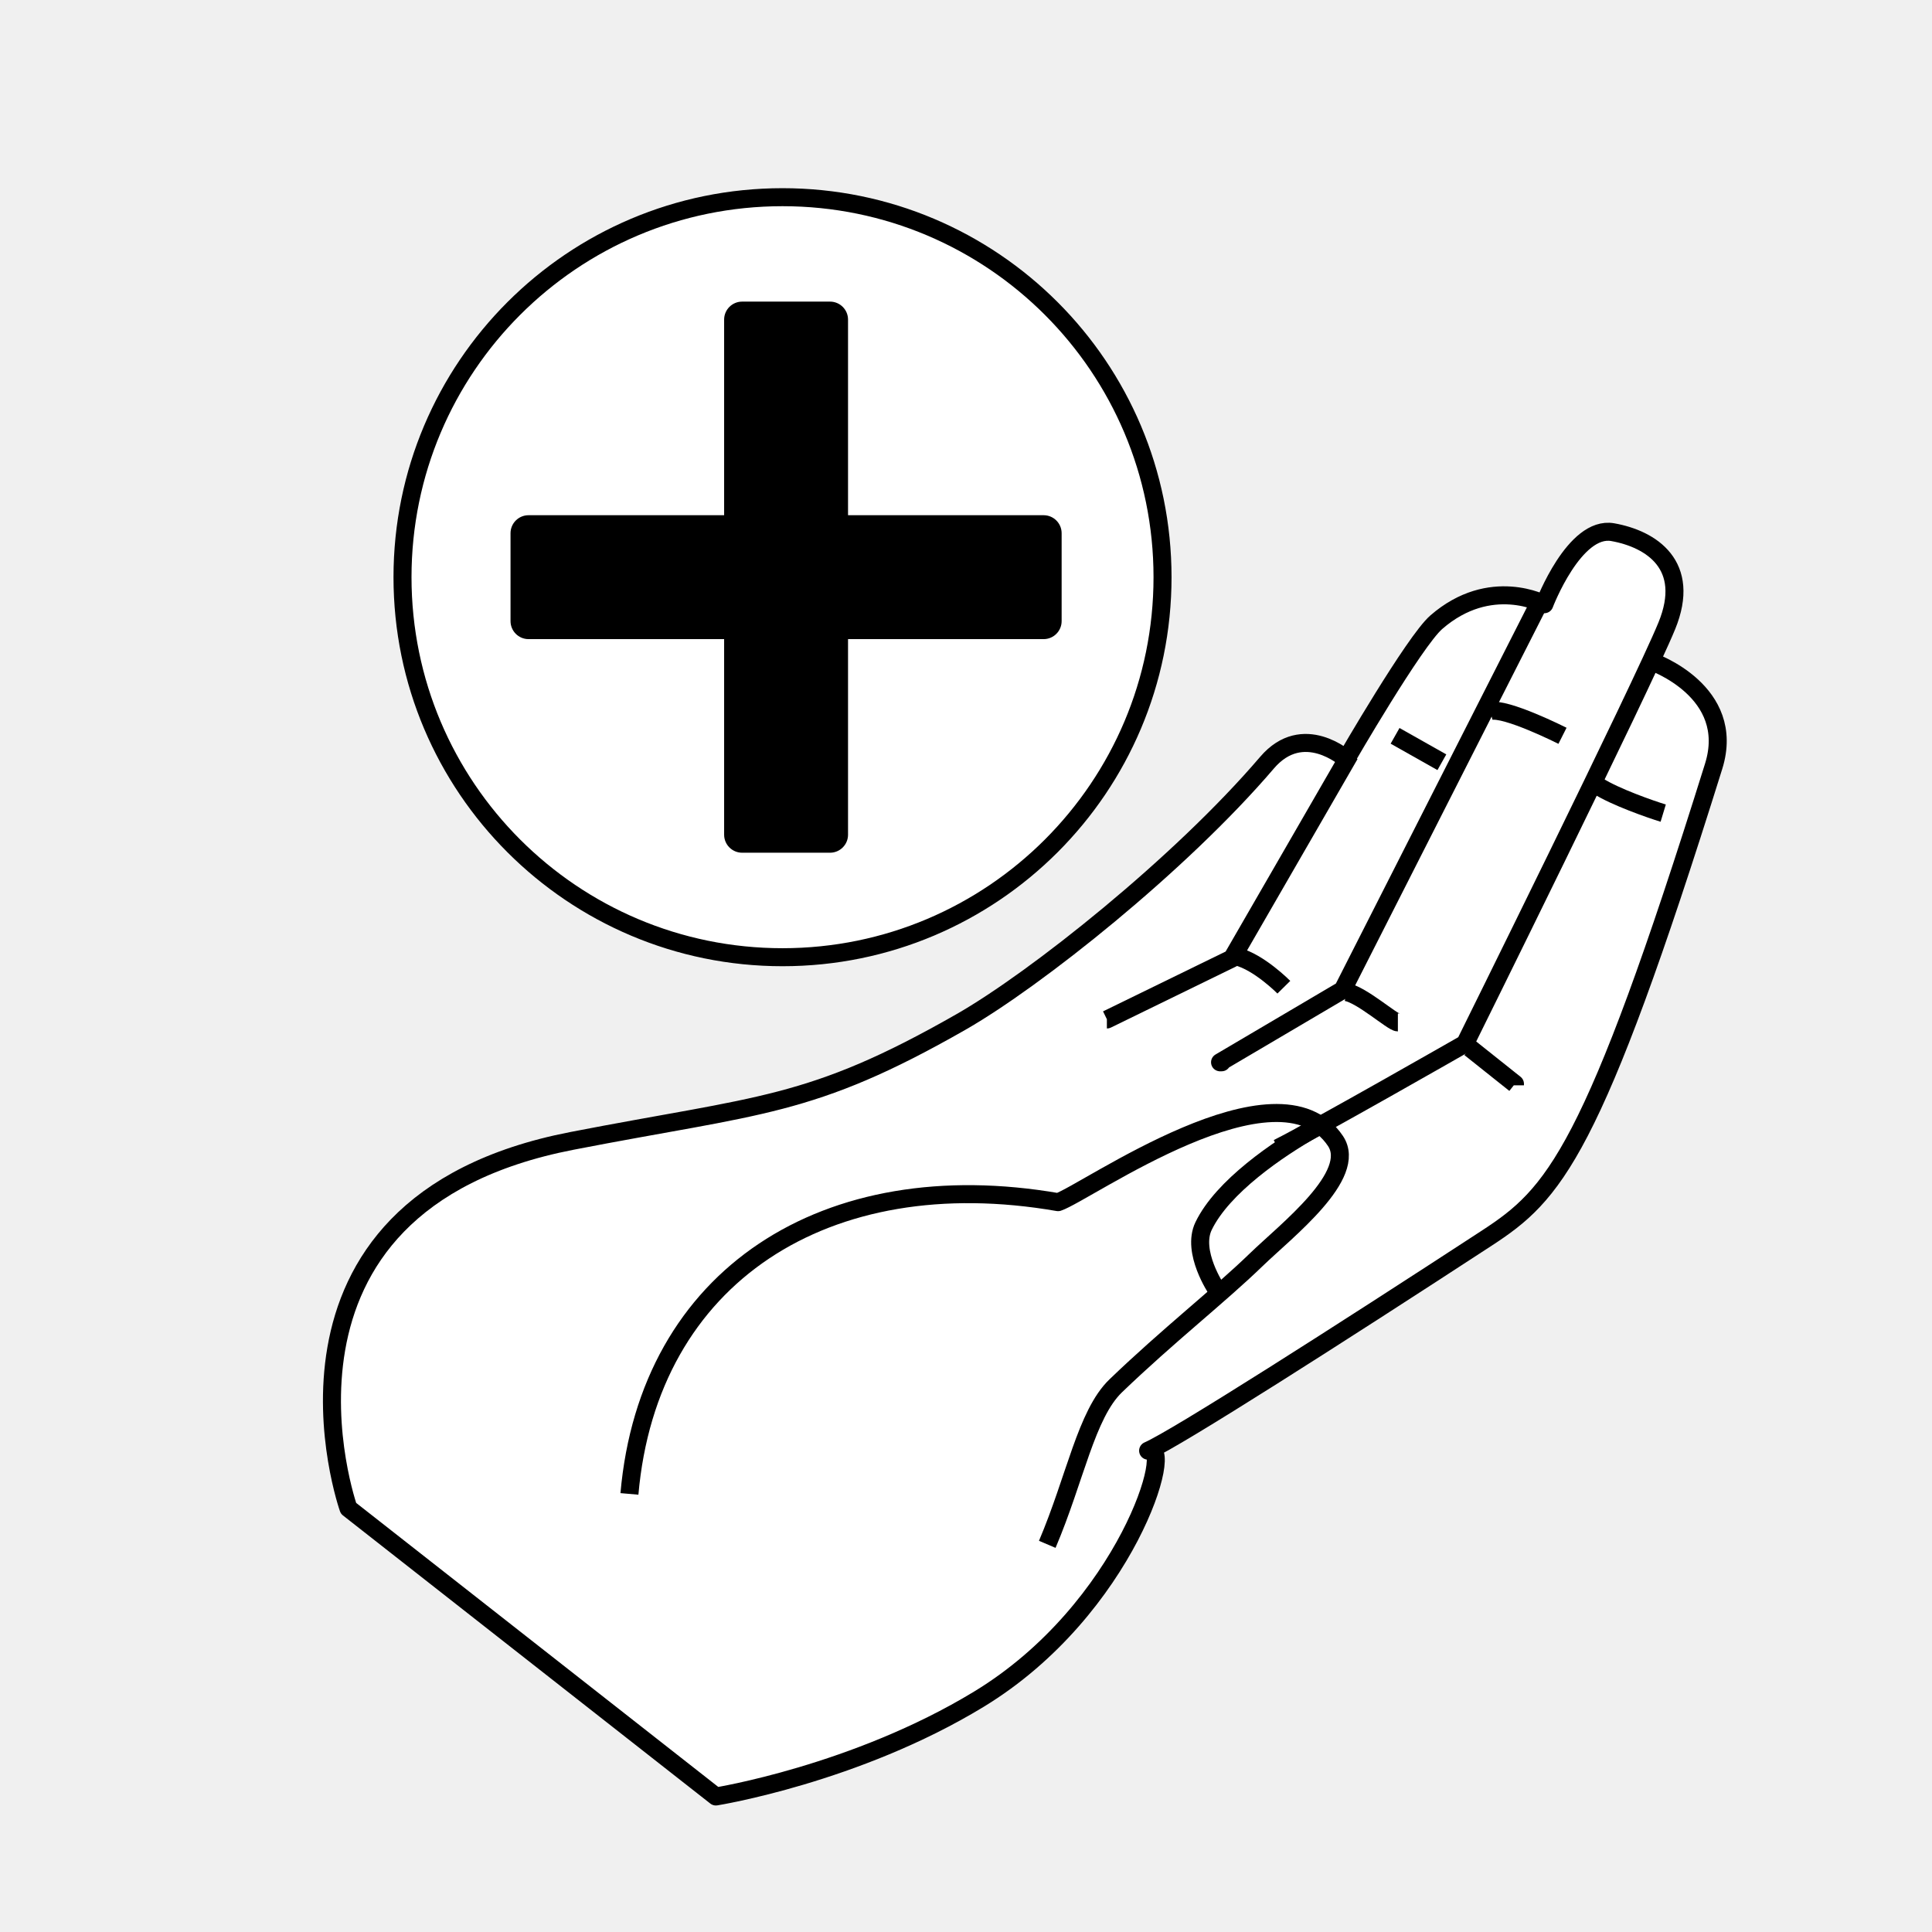
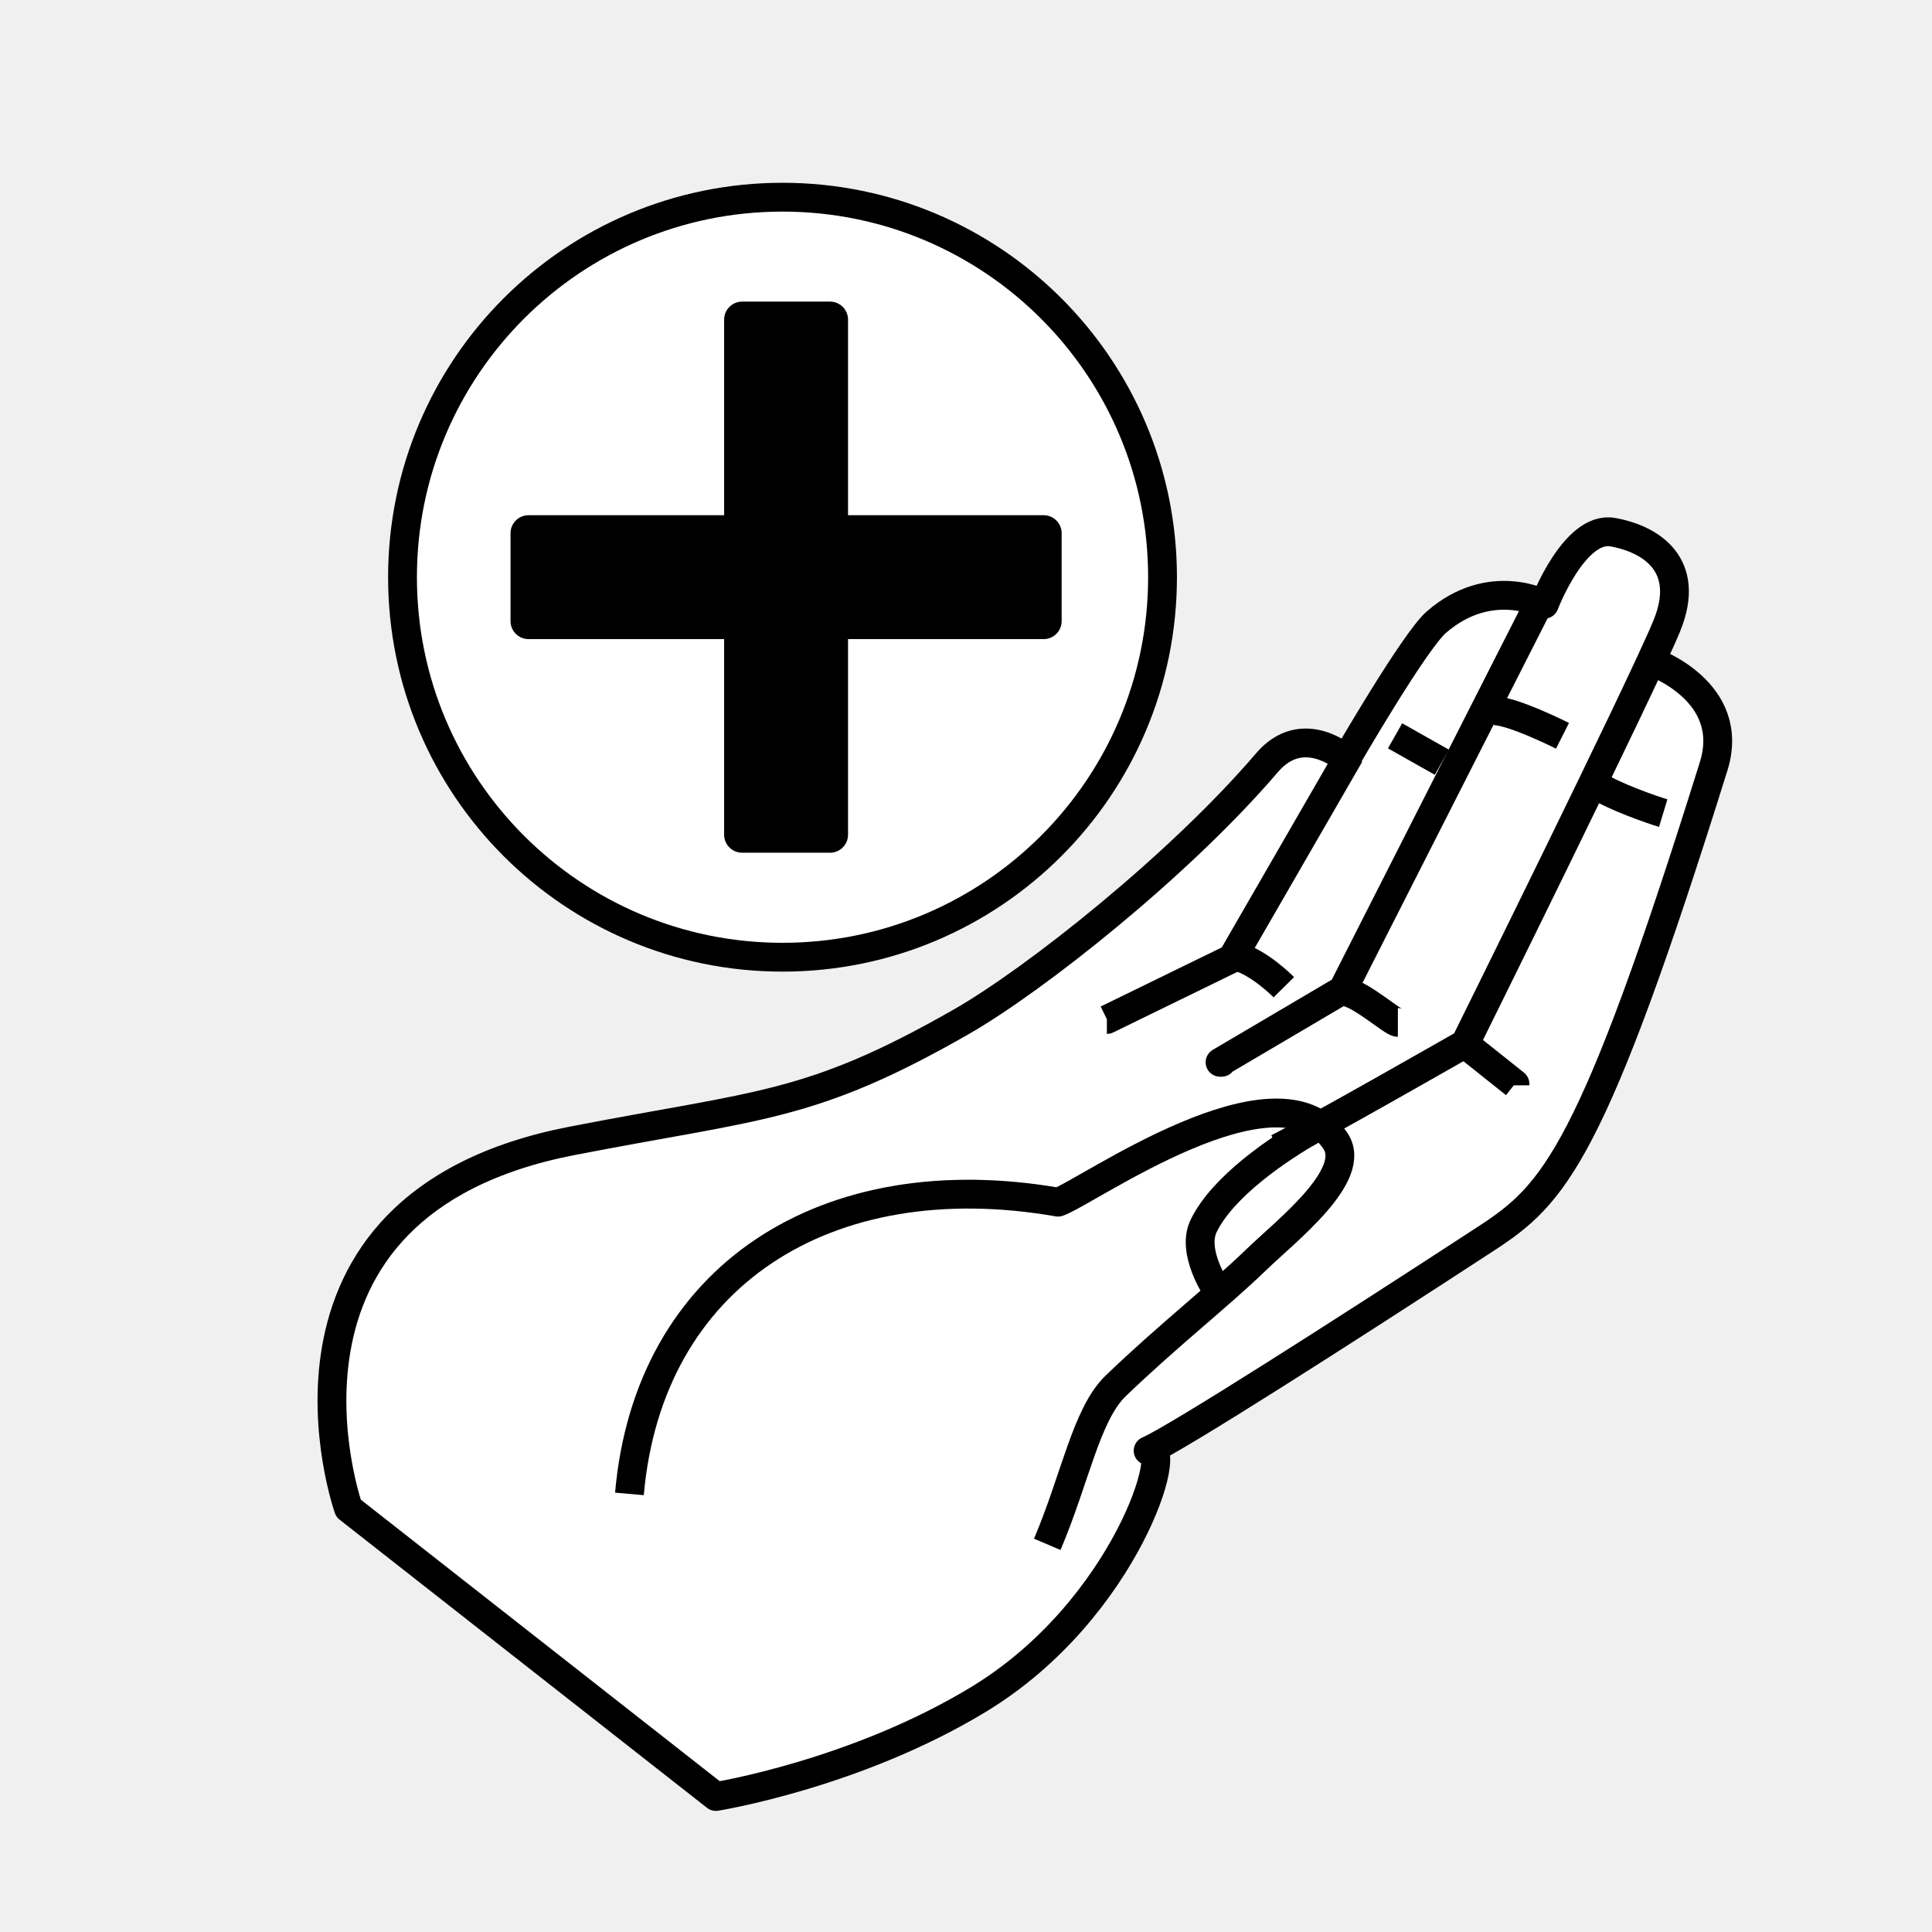
<svg xmlns="http://www.w3.org/2000/svg" width="100%" height="100%" viewBox="0 0 265 265" version="1.1" xml:space="preserve" style="fill-rule:evenodd;clip-rule:evenodd;stroke-linejoin:round;">
  <g transform="matrix(1,0,0,1,0,-365.512)">
    <g id="S1_First-Aid" transform="matrix(1,0,0,1,0,365.512)">
      <rect x="0" y="0" width="264.567" height="264.567" style="fill:none;" />
      <g transform="matrix(0.185274,0,0,0.185274,132.283,132.283)">
        <g transform="matrix(1,0,0,1,-642.667,-642.667)">
          <g id="bg">
            <g id="Shape-12" transform="matrix(2.66667,0,0,2.66667,0,0)">
              <path d="M308,297L376,304L439,180L417,157L304,256L295,281L308,297Z" style="fill:white;stroke:black;stroke-width:5px;" />
            </g>
            <g id="Shape-1" transform="matrix(2.66667,0,0,2.66667,0,0)">
              <path d="M432,157C432,157 455.5,165.2 449,186C415.28,293.98 404.67,304.82 386,317C345.12,343.67 299.84,372.58 292,376C299.91,372.55 286.13,420 245,445C210.75,465.82 172,472 172,472L70,392C70,392 40.31,307.82 132,290C184.29,279.84 198.12,280.93 240,257C260.69,245.18 300.85,213.26 325,185C335.02,173.27 347,184 347,184C347,184 365.91,151.3 372,146C387.05,132.91 402,141 402,141C402,141 410.33,119.09 421,121C431.67,122.91 442.91,130.11 436,147C429.09,163.89 380,263 380,263C380,263 338.62,286.67 328,292" style="fill:white;" />
            </g>
            <g id="Ellipse-1" transform="matrix(2.66667,0,0,2.66667,0,0)">
              <path d="M190.5,28C248.77,28 296,75.23 296,133.5C296,191.77 248.77,239 190.5,239C132.23,239 85,191.77 85,133.5C85,75.23 132.23,28 190.5,28Z" style="fill:white;" />
            </g>
          </g>
          <g id="stoke">
            <g id="Shape-11" transform="matrix(2.66667,0,0,2.66667,0,0)">
-               <path d="M432,157C432,157 455.5,165.2 449,186C415.28,293.98 404.67,304.82 386,317C345.12,343.67 299.84,372.58 292,376C299.91,372.55 286.13,420 245,445C210.75,465.82 172,472 172,472L70,392C70,392 40.31,307.82 132,290C184.29,279.84 198.12,280.93 240,257C260.69,245.18 300.85,213.26 325,185C335.02,173.27 347,184 347,184C347,184 365.91,151.3 372,146C387.05,132.91 402,141 402,141C402,141 410.33,119.09 421,121C431.67,122.91 442.91,130.11 436,147C429.09,163.89 380,263 380,263C380,263 338.62,286.67 328,292" style="fill:none;stroke:black;stroke-width:5px;" />
+               <path d="M432,157C432,157 455.5,165.2 449,186C415.28,293.98 404.67,304.82 386,317C345.12,343.67 299.84,372.58 292,376C299.91,372.55 286.13,420 245,445C210.75,465.82 172,472 172,472L70,392C70,392 40.31,307.82 132,290C184.29,279.84 198.12,280.93 240,257C260.69,245.18 300.85,213.26 325,185C335.02,173.27 347,184 347,184C347,184 365.91,151.3 372,146C387.05,132.91 402,141 402,141C402,141 410.33,119.09 421,121C431.67,122.91 442.91,130.11 436,147C429.09,163.89 380,263 380,263C380,263 338.62,286.67 328,292" style="fill:none;stroke:black;stroke-width:8px;" />
            </g>
            <g id="Shape-2" transform="matrix(2.66667,0,0,2.66667,0,0)">
-               <path d="M148,388C153.31,327.41 202.65,295.83 267,307C274.81,304.4 328.05,266.25 344,290C350.38,299.51 330.36,314.9 322,323C311.72,332.96 297.55,344.01 283,358C274.82,365.89 271.78,383.72 264,402" style="fill:none;stroke:black;stroke-width:5px;" />
+               <path d="M148,388C153.31,327.41 202.65,295.83 267,307C274.81,304.4 328.05,266.25 344,290C350.38,299.51 330.36,314.9 322,323C311.72,332.96 297.55,344.01 283,358C274.82,365.89 271.78,383.72 264,402" style="fill:none;stroke:black;stroke-width:8px;" />
            </g>
            <g id="Shape-111" transform="matrix(2.66667,0,0,2.66667,0,0)">
-               <path d="M338.26,286.44C327.97,292.26 312.66,302.73 307.4,313.63C303.94,320.8 311.01,331.23 311.01,331.23" style="fill:none;stroke:black;stroke-width:5px;" />
+               <path d="M338.26,286.44C327.97,292.26 312.66,302.73 307.4,313.63C303.94,320.8 311.01,331.23 311.01,331.23" style="fill:none;stroke:black;stroke-width:8px;" />
            </g>
            <g id="Shape-3" transform="matrix(2.66667,0,0,2.66667,0,0)">
-               <path d="M400.16,141.48C382.12,177.013 364.077,212.55 346.03,248.09C346.13,248.003 346.227,247.92 346.32,247.84C346.227,247.92 346.13,248.003 346.03,248.09C346.03,248.09 323.32,261.48 311.97,268.17L312.41,268.17L311.7,268.17" style="fill:none;stroke:black;stroke-width:5px;" />
+               <path d="M400.16,141.48C382.12,177.013 364.077,212.55 346.03,248.09C346.13,248.003 346.227,247.92 346.32,247.84C346.227,247.92 346.13,248.003 346.03,248.09C346.03,248.09 323.32,261.48 311.97,268.17L312.41,268.17L311.7,268.17" style="fill:none;stroke:black;stroke-width:8px;" />
            </g>
            <g id="Shape-4" transform="matrix(2.66667,0,0,2.66667,0,0)">
-               <path d="M347.97,182.74C337.083,201.607 326.193,220.473 315.3,239.34C315.3,239.34 292.15,250.64 280.58,256.28L280.55,256.28" style="fill:none;stroke:black;stroke-width:5px;" />
+               <path d="M347.97,182.74C337.083,201.607 326.193,220.473 315.3,239.34C315.3,239.34 292.15,250.64 280.58,256.28L280.55,256.28" style="fill:none;stroke:black;stroke-width:8px;" />
            </g>
            <g id="Shape-5" transform="matrix(2.66667,0,0,2.66667,0,0)">
-               <path d="M381.36,264.22C385.52,267.533 389.68,270.847 393.84,274.16L393.84,274.57" style="fill:none;stroke:black;stroke-width:5px;" />
+               <path d="M381.36,264.22C385.52,267.533 389.68,270.847 393.84,274.16L393.84,274.57" style="fill:none;stroke:black;stroke-width:8px;" />
            </g>
            <g id="Shape-6" transform="matrix(2.66667,0,0,2.66667,0,0)">
-               <path d="M416.89,191.45C421.53,194.46 431.67,197.99 435,199" style="fill:none;stroke:black;stroke-width:5px;" />
+               <path d="M416.89,191.45C421.53,194.46 431.67,197.99 435,199" style="fill:none;stroke:black;stroke-width:8px;" />
            </g>
            <g id="Shape-7" transform="matrix(2.66667,0,0,2.66667,0,0)">
-               <path d="M386.94,170.68C391.14,169.51 407.04,177.53 407.04,177.53" style="fill:none;stroke:black;stroke-width:5px;" />
+               <path d="M386.94,170.68C391.14,169.51 407.04,177.53 407.04,177.53" style="fill:none;stroke:black;stroke-width:8px;" />
            </g>
            <g id="Shape-10" transform="matrix(2.66667,0,0,2.66667,0,0)">
-               <path d="M360.56,177.54C364.887,179.987 369.217,182.43 373.55,184.87" style="fill:none;stroke:black;stroke-width:5px;" />
+               <path d="M360.56,177.54C364.887,179.987 369.217,182.43 373.55,184.87" style="fill:none;stroke:black;stroke-width:8px;" />
            </g>
            <g id="Shape-8" transform="matrix(2.66667,0,0,2.66667,0,0)">
-               <path d="M346.97,248.68C351.16,249.3 359.86,257.1 361.34,257.1" style="fill:none;stroke:black;stroke-width:5px;" />
+               <path d="M346.97,248.68C351.16,249.3 359.86,257.1 361.34,257.1" style="fill:none;stroke:black;stroke-width:8px;" />
            </g>
            <g id="Shape-9" transform="matrix(2.66667,0,0,2.66667,0,0)">
-               <path d="M316.64,238.81C322.78,240.34 329.68,247.33 329.68,247.33" style="fill:none;stroke:black;stroke-width:5px;" />
+               <path d="M316.64,238.81C322.78,240.34 329.68,247.33 329.68,247.33" style="fill:none;stroke:black;stroke-width:8px;" />
            </g>
            <g id="Ellipse-11" transform="matrix(2.66667,0,0,2.66667,0,0)">
-               <path d="M190.5,28C248.77,28 296,75.23 296,133.5C296,191.77 248.77,239 190.5,239C132.23,239 85,191.77 85,133.5C85,75.23 132.23,28 190.5,28Z" style="fill:none;stroke:black;stroke-width:5px;" />
+               <path d="M190.5,28C248.77,28 296,75.23 296,133.5C296,191.77 248.77,239 190.5,239C132.23,239 85,191.77 85,133.5C85,75.23 132.23,28 190.5,28Z" style="fill:none;stroke:black;stroke-width:8px;" />
            </g>
          </g>
          <g id="fill">
            <g id="Rectangle-1" transform="matrix(2.66667,0,0,2.66667,0,0)">
              <path d="M179.29,56.99L203.69,56.99C206.45,56.99 208.69,59.23 208.69,61.99L208.69,204.99C208.69,207.75 206.45,209.99 203.69,209.99L179.29,209.99C176.53,209.99 174.29,207.75 174.29,204.99L174.29,61.99C174.29,59.23 176.53,56.99 179.29,56.99Z" />
            </g>
            <g id="Rectangle-1-copy" transform="matrix(2.66667,0,0,2.66667,0,0)">
              <path d="M267.99,121.29L267.99,145.69C267.99,148.45 265.75,150.69 262.99,150.69L119.99,150.69C117.23,150.69 114.99,148.45 114.99,145.69L114.99,121.29C114.99,118.53 117.23,116.29 119.99,116.29L262.99,116.29C265.75,116.29 267.99,118.53 267.99,121.29Z" />
            </g>
          </g>
        </g>
      </g>
    </g>
  </g>
</svg>
